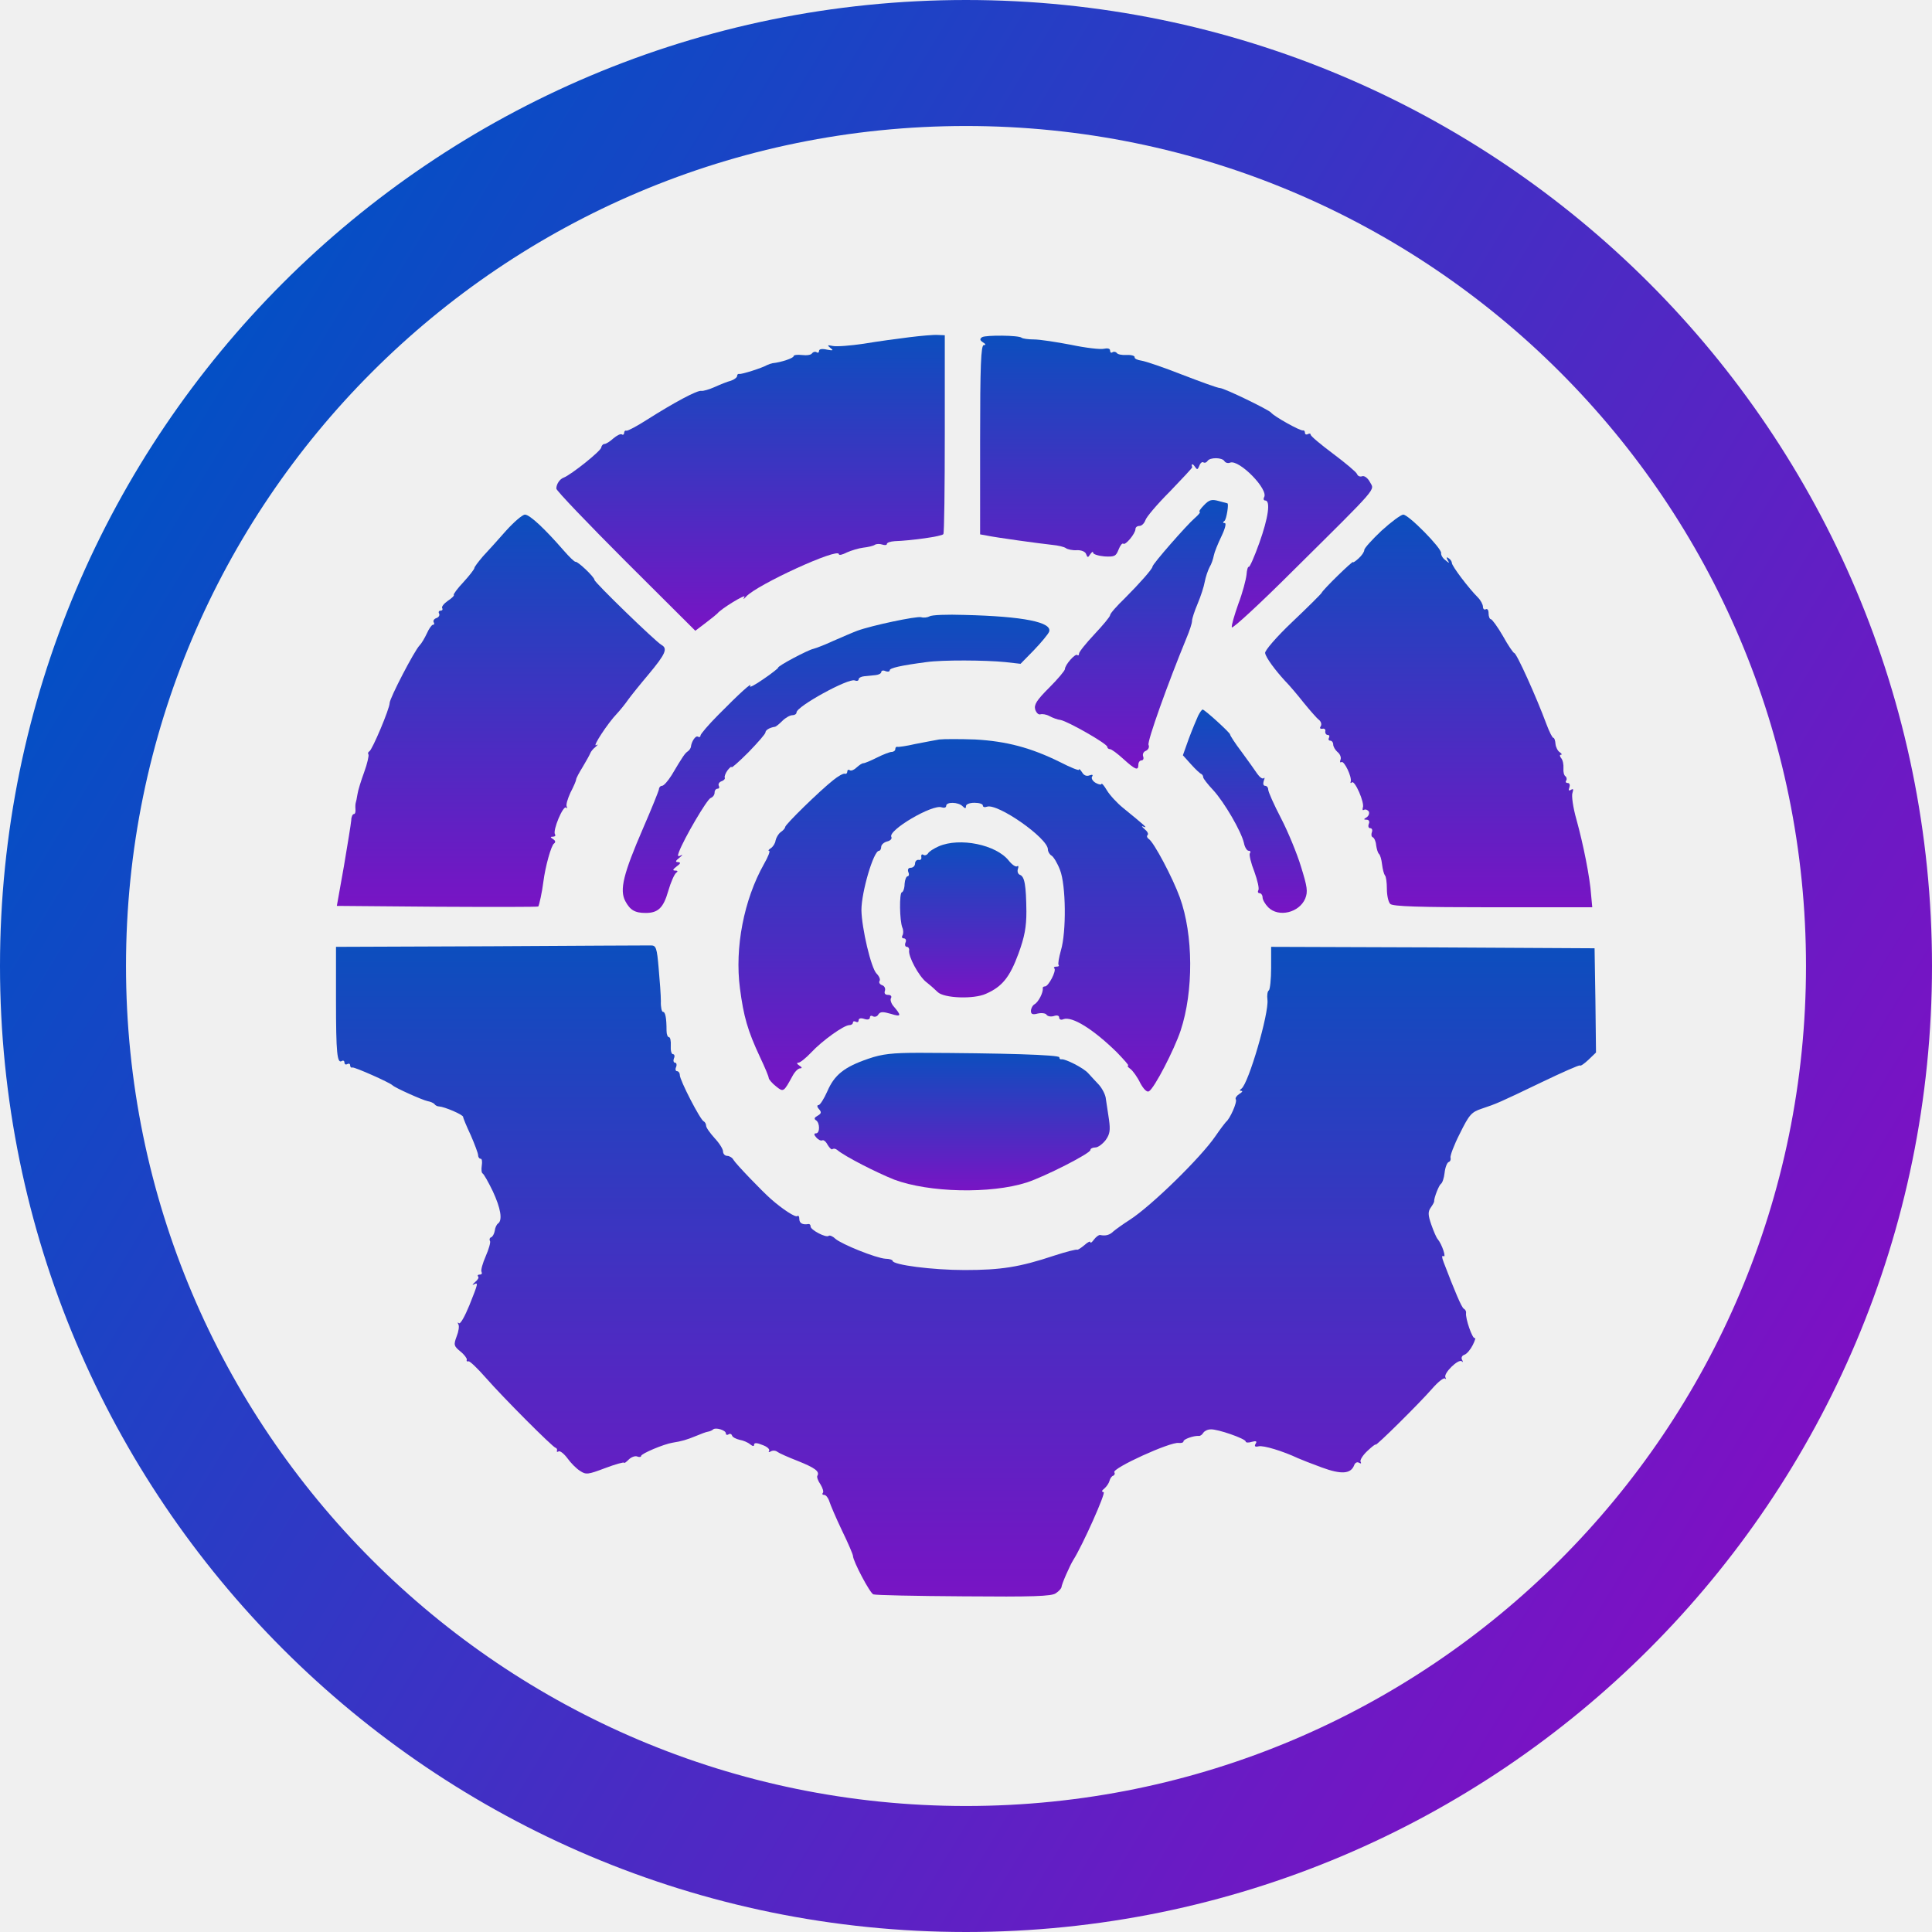
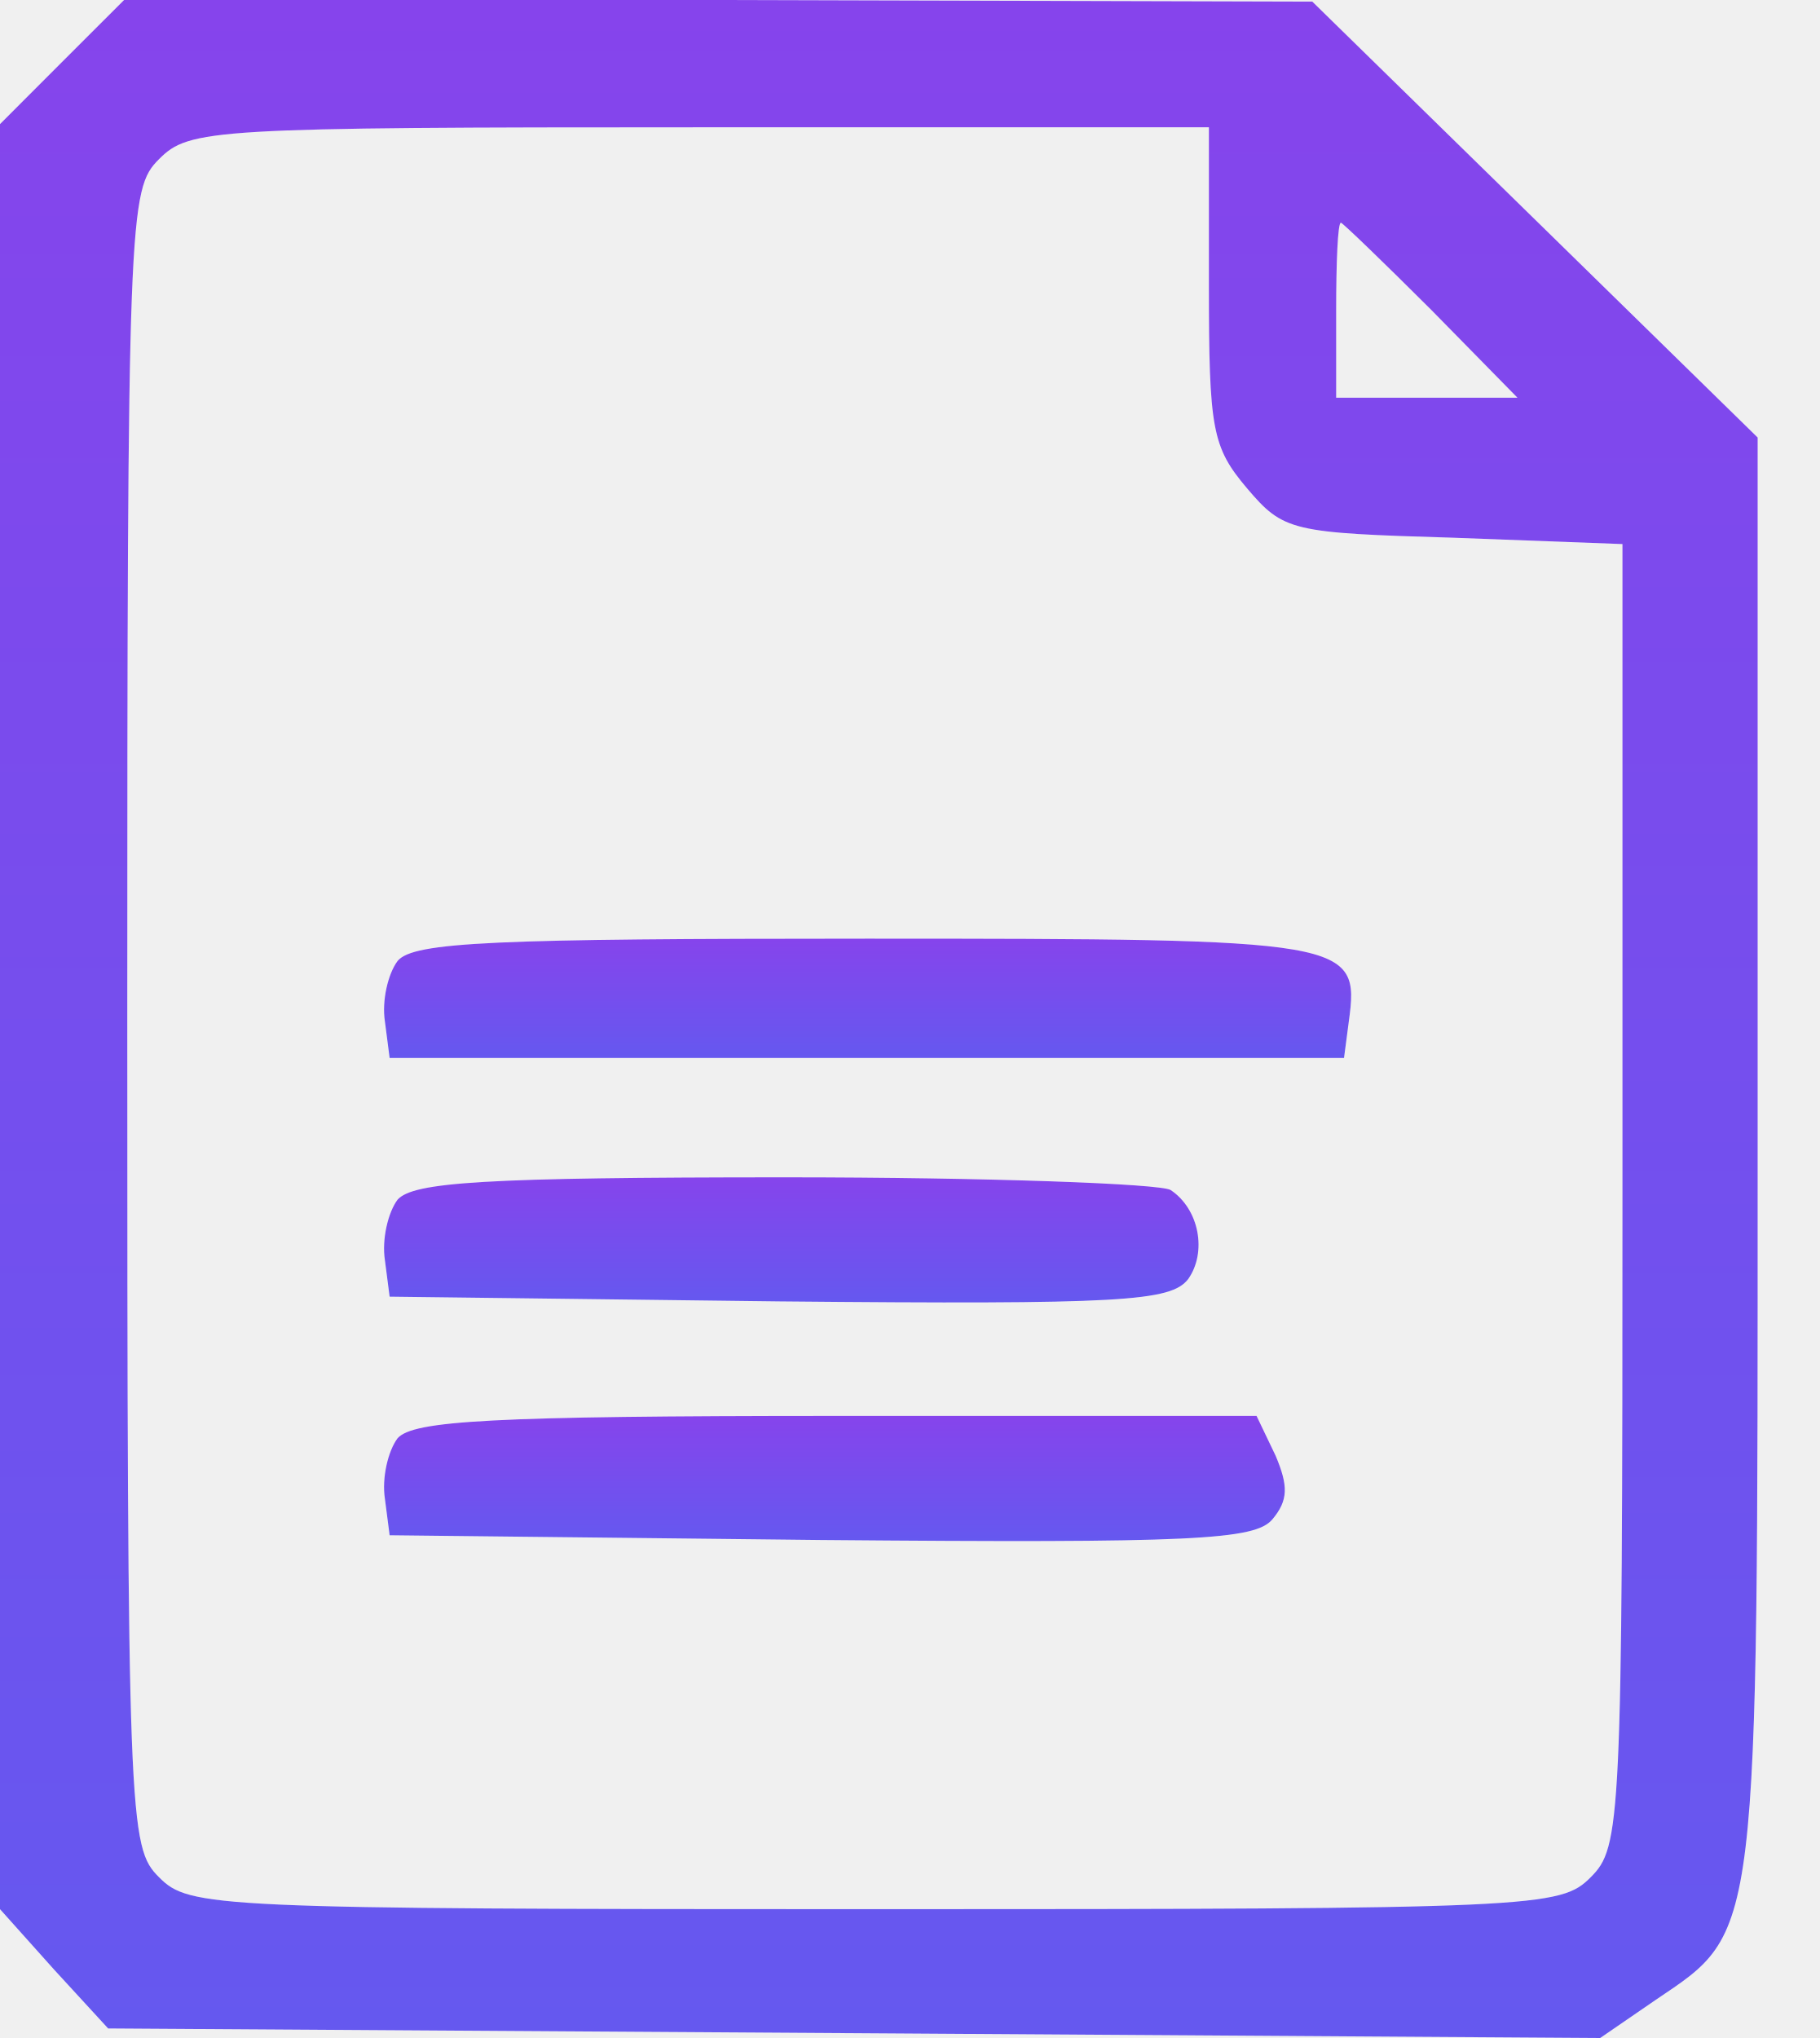
- <svg xmlns="http://www.w3.org/2000/svg" width="46" height="46" viewBox="0 0 46 46" fill="none">
-   <path d="M21.654 8.029C21.378 8.062 20.887 8.13 20.564 8.184C20.248 8.231 19.912 8.257 19.825 8.237C19.697 8.21 19.69 8.217 19.771 8.284C19.852 8.345 19.838 8.352 19.69 8.325C19.576 8.298 19.502 8.311 19.502 8.352C19.502 8.392 19.475 8.412 19.441 8.385C19.407 8.365 19.36 8.379 19.334 8.412C19.313 8.453 19.206 8.466 19.098 8.453C18.984 8.439 18.896 8.453 18.896 8.479C18.896 8.527 18.6 8.627 18.392 8.648C18.358 8.654 18.298 8.675 18.257 8.695C18.143 8.762 17.652 8.917 17.605 8.903C17.571 8.896 17.551 8.917 17.551 8.95C17.551 8.984 17.484 9.038 17.403 9.065C17.322 9.085 17.154 9.152 17.02 9.213C16.885 9.273 16.744 9.314 16.697 9.307C16.603 9.287 16.051 9.583 15.405 9.993C15.163 10.148 14.948 10.262 14.914 10.255C14.887 10.242 14.86 10.269 14.86 10.309C14.86 10.343 14.834 10.363 14.807 10.343C14.773 10.322 14.686 10.37 14.605 10.437C14.524 10.511 14.43 10.571 14.39 10.571C14.356 10.571 14.322 10.612 14.316 10.652C14.316 10.733 13.596 11.305 13.421 11.372C13.327 11.405 13.246 11.527 13.246 11.634C13.246 11.681 13.993 12.461 14.901 13.37L16.555 15.018L16.804 14.829C16.939 14.728 17.06 14.627 17.08 14.607C17.168 14.493 17.766 14.13 17.726 14.21C17.686 14.278 17.699 14.278 17.766 14.204C18.022 13.921 19.973 13.027 19.973 13.195C19.973 13.228 20.06 13.208 20.161 13.154C20.268 13.107 20.443 13.053 20.551 13.04C20.665 13.027 20.787 13 20.827 12.973C20.867 12.946 20.948 12.946 21.008 12.966C21.069 12.986 21.116 12.979 21.116 12.953C21.116 12.919 21.197 12.892 21.304 12.885C21.695 12.872 22.428 12.771 22.461 12.717C22.482 12.69 22.495 11.614 22.495 10.322V7.982L22.327 7.975C22.233 7.968 21.93 7.995 21.654 8.029Z" fill="url(#paint0_linear_832_2436)" />
-   <path d="M23.383 8.028C23.323 8.069 23.329 8.102 23.403 8.15C23.471 8.19 23.477 8.217 23.423 8.217C23.356 8.217 23.336 8.715 23.336 10.47V12.723L23.491 12.751C23.706 12.797 24.735 12.939 25.044 12.972C25.192 12.986 25.34 13.02 25.381 13.053C25.421 13.08 25.535 13.107 25.636 13.1C25.744 13.094 25.838 13.134 25.858 13.188C25.892 13.282 25.905 13.282 25.959 13.194C26 13.141 26.026 13.12 26.026 13.161C26.026 13.194 26.148 13.235 26.296 13.248C26.538 13.262 26.571 13.242 26.632 13.087C26.672 12.986 26.719 12.925 26.746 12.945C26.793 12.993 27.035 12.703 27.035 12.596C27.035 12.555 27.076 12.522 27.13 12.522C27.183 12.522 27.244 12.461 27.271 12.387C27.291 12.313 27.553 12.004 27.856 11.701C28.152 11.392 28.394 11.136 28.387 11.123C28.354 11.042 28.394 11.028 28.448 11.109C28.502 11.19 28.515 11.19 28.556 11.089C28.576 11.028 28.623 10.988 28.65 11.008C28.683 11.028 28.724 11.015 28.751 10.975C28.805 10.887 29.101 10.887 29.154 10.981C29.181 11.022 29.242 11.035 29.289 11.015C29.504 10.934 30.217 11.661 30.096 11.842C30.076 11.883 30.089 11.916 30.123 11.916C30.258 11.916 30.197 12.333 29.982 12.932C29.867 13.255 29.753 13.511 29.733 13.497C29.713 13.484 29.686 13.571 29.679 13.685C29.666 13.8 29.585 14.116 29.484 14.378C29.39 14.647 29.316 14.896 29.329 14.937C29.343 14.977 29.995 14.378 30.769 13.605C32.861 11.533 32.726 11.681 32.618 11.479C32.565 11.378 32.484 11.324 32.437 11.338C32.383 11.358 32.329 11.338 32.309 11.284C32.289 11.237 32.033 11.022 31.744 10.806C31.448 10.585 31.206 10.383 31.206 10.349C31.206 10.322 31.179 10.316 31.139 10.336C31.105 10.356 31.071 10.342 31.071 10.309C31.071 10.268 31.051 10.242 31.024 10.248C30.964 10.268 30.318 9.905 30.264 9.824C30.21 9.757 29.161 9.246 29.047 9.239C28.993 9.239 28.589 9.091 28.152 8.923C27.708 8.748 27.271 8.6 27.177 8.587C27.083 8.573 27.009 8.54 27.015 8.506C27.022 8.472 26.935 8.446 26.827 8.452C26.719 8.459 26.612 8.439 26.591 8.405C26.571 8.378 26.524 8.365 26.491 8.385C26.457 8.412 26.43 8.392 26.43 8.345C26.43 8.298 26.37 8.284 26.282 8.304C26.208 8.324 25.852 8.284 25.502 8.21C25.152 8.143 24.755 8.082 24.621 8.082C24.479 8.082 24.352 8.062 24.325 8.042C24.264 7.981 23.471 7.975 23.383 8.028Z" fill="url(#paint1_linear_832_2436)" />
-   <path d="M28.664 12.031C28.584 12.112 28.536 12.185 28.563 12.185C28.59 12.192 28.536 12.259 28.442 12.34C28.261 12.495 27.44 13.43 27.44 13.491C27.44 13.544 27.137 13.887 26.788 14.237C26.593 14.425 26.431 14.607 26.431 14.647C26.431 14.681 26.263 14.883 26.061 15.098C25.859 15.313 25.691 15.522 25.691 15.562C25.691 15.603 25.671 15.616 25.651 15.596C25.604 15.549 25.355 15.831 25.355 15.932C25.355 15.966 25.187 16.168 24.978 16.376C24.682 16.672 24.615 16.78 24.648 16.894C24.675 16.975 24.729 17.022 24.77 17.008C24.817 16.995 24.911 17.008 24.985 17.049C25.059 17.089 25.18 17.136 25.254 17.143C25.429 17.177 26.364 17.708 26.364 17.782C26.364 17.809 26.391 17.836 26.424 17.836C26.465 17.836 26.606 17.943 26.747 18.071C27.03 18.327 27.104 18.36 27.104 18.206C27.104 18.152 27.137 18.105 27.178 18.105C27.218 18.105 27.238 18.064 27.218 18.011C27.198 17.957 27.225 17.896 27.285 17.876C27.339 17.849 27.373 17.789 27.346 17.735C27.312 17.647 27.81 16.262 28.247 15.199C28.321 15.024 28.382 14.842 28.382 14.782C28.382 14.728 28.442 14.546 28.516 14.372C28.59 14.197 28.664 13.968 28.684 13.854C28.705 13.739 28.758 13.585 28.799 13.504C28.846 13.43 28.886 13.302 28.9 13.228C28.913 13.154 28.994 12.952 29.081 12.771C29.169 12.589 29.202 12.455 29.162 12.455C29.115 12.455 29.108 12.434 29.155 12.401C29.202 12.367 29.263 11.984 29.223 11.984C29.223 11.984 29.128 11.957 29.021 11.93C28.853 11.883 28.792 11.896 28.664 12.031Z" fill="url(#paint2_linear_832_2436)" />
-   <path d="M12.049 12.636C11.86 12.852 11.611 13.127 11.497 13.248C11.389 13.376 11.295 13.497 11.295 13.524C11.295 13.551 11.181 13.699 11.04 13.854C10.892 14.009 10.791 14.15 10.804 14.163C10.825 14.177 10.757 14.244 10.663 14.305C10.569 14.372 10.508 14.446 10.528 14.479C10.549 14.513 10.528 14.54 10.488 14.54C10.448 14.54 10.434 14.574 10.454 14.607C10.475 14.648 10.448 14.695 10.394 14.715C10.333 14.735 10.306 14.782 10.327 14.816C10.347 14.849 10.34 14.876 10.306 14.876C10.28 14.876 10.212 14.97 10.165 15.078C10.111 15.193 10.037 15.32 9.99 15.367C9.869 15.488 9.277 16.625 9.277 16.74C9.277 16.874 8.86 17.863 8.793 17.89C8.766 17.903 8.753 17.937 8.773 17.964C8.786 17.991 8.746 18.179 8.672 18.381C8.598 18.583 8.524 18.818 8.511 18.912C8.497 19.006 8.477 19.094 8.47 19.114C8.463 19.134 8.457 19.201 8.463 19.262C8.47 19.329 8.457 19.383 8.423 19.383C8.396 19.383 8.363 19.45 8.363 19.531C8.356 19.619 8.275 20.11 8.188 20.627L8.02 21.569L10.407 21.589C11.719 21.596 12.802 21.596 12.816 21.583C12.836 21.562 12.91 21.226 12.937 20.997C12.984 20.627 13.125 20.123 13.192 20.083C13.232 20.056 13.226 20.015 13.172 19.982C13.098 19.935 13.098 19.921 13.165 19.921C13.212 19.921 13.239 19.894 13.212 19.861C13.159 19.767 13.407 19.168 13.481 19.228C13.508 19.255 13.515 19.248 13.495 19.208C13.468 19.168 13.515 19.02 13.582 18.872C13.656 18.731 13.717 18.589 13.717 18.562C13.717 18.529 13.791 18.394 13.878 18.253C13.959 18.119 14.04 17.971 14.053 17.937C14.067 17.896 14.12 17.829 14.181 17.782C14.242 17.728 14.248 17.715 14.194 17.742C14.094 17.796 14.47 17.217 14.692 16.988C14.766 16.908 14.887 16.76 14.961 16.652C15.035 16.551 15.251 16.282 15.439 16.06C15.849 15.569 15.903 15.441 15.748 15.354C15.614 15.28 14.154 13.867 14.154 13.807C14.154 13.74 13.757 13.363 13.703 13.376C13.683 13.383 13.555 13.262 13.421 13.107C12.977 12.596 12.614 12.253 12.499 12.253C12.439 12.253 12.237 12.428 12.049 12.636Z" fill="url(#paint3_linear_832_2436)" />
-   <path d="M32.893 12.636C32.671 12.845 32.483 13.053 32.483 13.094C32.483 13.141 32.422 13.228 32.348 13.295C32.274 13.363 32.214 13.403 32.214 13.383C32.214 13.342 31.494 14.042 31.467 14.116C31.453 14.143 31.137 14.459 30.767 14.809C30.397 15.159 30.108 15.495 30.122 15.549C30.142 15.663 30.364 15.959 30.599 16.215C30.693 16.309 30.888 16.538 31.036 16.726C31.184 16.907 31.346 17.096 31.4 17.136C31.453 17.177 31.474 17.244 31.447 17.291C31.413 17.338 31.433 17.358 31.487 17.351C31.534 17.338 31.568 17.372 31.554 17.412C31.548 17.459 31.575 17.499 31.615 17.499C31.648 17.499 31.662 17.526 31.642 17.567C31.622 17.6 31.635 17.634 31.669 17.634C31.709 17.634 31.743 17.674 31.743 17.728C31.743 17.775 31.79 17.856 31.843 17.903C31.904 17.95 31.938 18.031 31.918 18.085C31.897 18.138 31.904 18.165 31.938 18.145C32.005 18.105 32.193 18.502 32.16 18.609C32.146 18.643 32.16 18.656 32.187 18.629C32.254 18.562 32.496 19.114 32.449 19.228C32.435 19.282 32.442 19.302 32.476 19.282C32.509 19.262 32.563 19.282 32.59 19.322C32.61 19.363 32.59 19.423 32.543 19.457C32.462 19.504 32.462 19.517 32.543 19.517C32.59 19.517 32.617 19.558 32.59 19.618C32.57 19.672 32.583 19.719 32.624 19.719C32.664 19.719 32.684 19.759 32.664 19.813C32.644 19.867 32.651 19.921 32.684 19.934C32.718 19.948 32.758 20.029 32.765 20.123C32.779 20.217 32.805 20.304 32.832 20.331C32.859 20.351 32.893 20.459 32.906 20.58C32.92 20.701 32.953 20.816 32.974 20.842C33.001 20.863 33.021 21.011 33.021 21.165C33.021 21.313 33.054 21.475 33.101 21.522C33.162 21.582 33.794 21.602 35.543 21.602H37.911L37.884 21.313C37.857 20.896 37.696 20.096 37.534 19.511C37.453 19.228 37.413 18.939 37.44 18.878C37.467 18.791 37.46 18.771 37.406 18.804C37.352 18.838 37.339 18.818 37.366 18.75C37.386 18.69 37.373 18.643 37.326 18.643C37.285 18.643 37.265 18.616 37.292 18.582C37.312 18.549 37.299 18.502 37.272 18.482C37.238 18.461 37.218 18.381 37.225 18.293C37.231 18.206 37.211 18.098 37.171 18.051C37.137 18.011 37.13 17.97 37.164 17.97C37.198 17.97 37.184 17.943 37.137 17.91C37.09 17.883 37.043 17.789 37.036 17.715C37.03 17.634 37.009 17.567 36.983 17.567C36.962 17.567 36.888 17.425 36.821 17.244C36.579 16.591 36.108 15.549 36.054 15.549C36.034 15.549 35.906 15.367 35.785 15.145C35.657 14.923 35.523 14.742 35.496 14.742C35.469 14.742 35.442 14.681 35.442 14.6C35.442 14.526 35.415 14.486 35.375 14.506C35.341 14.526 35.308 14.499 35.308 14.446C35.308 14.392 35.254 14.291 35.187 14.224C34.965 14.002 34.568 13.477 34.568 13.403C34.568 13.369 34.534 13.316 34.487 13.289C34.44 13.255 34.433 13.268 34.467 13.336C34.521 13.416 34.507 13.416 34.413 13.336C34.346 13.289 34.305 13.208 34.312 13.168C34.332 13.06 33.539 12.253 33.411 12.253C33.357 12.253 33.121 12.428 32.893 12.636Z" fill="url(#paint4_linear_832_2436)" />
-   <path d="M22.133 14.675C22.086 14.701 21.991 14.715 21.931 14.695C21.817 14.668 20.761 14.89 20.411 15.018C20.303 15.058 20.041 15.172 19.839 15.26C19.637 15.354 19.422 15.435 19.368 15.448C19.234 15.475 18.5 15.865 18.527 15.899C18.534 15.905 18.379 16.033 18.178 16.168C17.976 16.309 17.834 16.383 17.861 16.336C17.929 16.215 17.592 16.524 17.101 17.022C16.866 17.258 16.678 17.48 16.678 17.513C16.678 17.547 16.651 17.56 16.617 17.54C16.563 17.506 16.462 17.654 16.449 17.789C16.442 17.816 16.415 17.863 16.375 17.89C16.308 17.937 16.267 17.991 15.992 18.455C15.904 18.596 15.803 18.71 15.763 18.71C15.722 18.71 15.689 18.751 15.689 18.791C15.682 18.838 15.514 19.255 15.312 19.719C14.841 20.809 14.747 21.186 14.888 21.455C15.003 21.67 15.117 21.737 15.373 21.737C15.669 21.737 15.796 21.616 15.911 21.213C15.971 21.004 16.059 20.809 16.099 20.782C16.146 20.748 16.139 20.728 16.079 20.728C16.005 20.728 16.018 20.701 16.113 20.627C16.207 20.56 16.213 20.533 16.146 20.526C16.072 20.526 16.079 20.5 16.18 20.419C16.247 20.365 16.267 20.338 16.213 20.365C16.139 20.405 16.126 20.385 16.166 20.284C16.287 19.962 16.832 19.033 16.92 19C16.974 18.98 17.014 18.926 17.014 18.872C17.014 18.818 17.047 18.778 17.088 18.778C17.122 18.778 17.135 18.744 17.115 18.71C17.095 18.67 17.122 18.623 17.175 18.603C17.236 18.583 17.27 18.542 17.256 18.515C17.243 18.495 17.27 18.414 17.323 18.34C17.377 18.273 17.418 18.239 17.418 18.267C17.418 18.293 17.599 18.132 17.821 17.91C18.043 17.681 18.225 17.473 18.225 17.439C18.225 17.385 18.319 17.325 18.447 17.305C18.474 17.305 18.554 17.237 18.628 17.163C18.702 17.089 18.81 17.029 18.864 17.029C18.918 17.029 18.965 17.002 18.965 16.962C18.965 16.82 20.202 16.141 20.35 16.201C20.404 16.222 20.444 16.208 20.444 16.174C20.444 16.141 20.505 16.107 20.579 16.101C20.653 16.094 20.774 16.08 20.848 16.074C20.922 16.067 20.983 16.033 20.983 16C20.983 15.966 21.03 15.953 21.083 15.979C21.137 16 21.184 15.993 21.184 15.959C21.184 15.905 21.447 15.845 22.059 15.764C22.442 15.71 23.465 15.717 23.935 15.764L24.299 15.805L24.615 15.482C24.79 15.3 24.951 15.105 24.978 15.044C25.065 14.816 24.373 14.675 22.96 14.641C22.55 14.627 22.18 14.641 22.133 14.675Z" fill="url(#paint5_linear_832_2436)" />
-   <path d="M28.527 17.042C28.487 17.129 28.386 17.371 28.305 17.587L28.164 17.983L28.352 18.192C28.46 18.313 28.568 18.414 28.601 18.427C28.628 18.441 28.648 18.474 28.648 18.508C28.648 18.535 28.756 18.676 28.89 18.817C29.153 19.107 29.55 19.786 29.617 20.069C29.637 20.176 29.691 20.257 29.731 20.257C29.772 20.257 29.785 20.284 29.758 20.317C29.738 20.351 29.785 20.553 29.866 20.755C29.94 20.963 29.987 21.158 29.96 21.199C29.94 21.232 29.953 21.266 29.987 21.266C30.027 21.266 30.061 21.313 30.061 21.367C30.061 21.421 30.122 21.528 30.195 21.602C30.444 21.851 30.935 21.73 31.077 21.394C31.144 21.226 31.124 21.111 30.976 20.634C30.882 20.324 30.666 19.799 30.498 19.477C30.33 19.154 30.195 18.851 30.195 18.797C30.195 18.75 30.162 18.71 30.122 18.71C30.081 18.71 30.068 18.663 30.088 18.596C30.115 18.528 30.115 18.501 30.088 18.528C30.061 18.555 29.994 18.508 29.933 18.421C29.879 18.34 29.711 18.104 29.563 17.903C29.409 17.701 29.287 17.512 29.287 17.486C29.287 17.445 28.682 16.894 28.635 16.894C28.615 16.894 28.568 16.961 28.527 17.042Z" fill="url(#paint6_linear_832_2436)" />
-   <path d="M22.36 17.607C22.252 17.627 21.99 17.674 21.788 17.715C21.586 17.762 21.398 17.789 21.371 17.782C21.337 17.775 21.317 17.796 21.317 17.836C21.317 17.87 21.277 17.903 21.23 17.903C21.183 17.903 21.028 17.964 20.88 18.038C20.732 18.112 20.591 18.172 20.557 18.172C20.523 18.172 20.456 18.219 20.396 18.273C20.342 18.327 20.268 18.361 20.234 18.34C20.201 18.314 20.174 18.334 20.174 18.367C20.174 18.408 20.147 18.435 20.113 18.421C20.073 18.414 19.952 18.482 19.837 18.576C19.521 18.825 18.694 19.632 18.694 19.692C18.694 19.719 18.647 19.773 18.586 19.814C18.532 19.854 18.479 19.948 18.465 20.015C18.459 20.076 18.405 20.163 18.351 20.197C18.297 20.231 18.284 20.258 18.311 20.258C18.344 20.258 18.29 20.399 18.189 20.574C17.712 21.421 17.49 22.565 17.618 23.533C17.705 24.199 17.799 24.535 18.095 25.168C18.21 25.41 18.304 25.632 18.304 25.672C18.311 25.706 18.391 25.8 18.479 25.867C18.654 26.009 18.66 26.002 18.869 25.619C18.923 25.518 19.003 25.437 19.05 25.437C19.104 25.437 19.098 25.41 19.03 25.37C18.97 25.329 18.963 25.302 19.01 25.302C19.05 25.302 19.185 25.195 19.313 25.06C19.575 24.778 20.093 24.408 20.221 24.408C20.268 24.408 20.308 24.381 20.308 24.347C20.308 24.314 20.342 24.307 20.375 24.327C20.416 24.347 20.443 24.334 20.443 24.293C20.443 24.246 20.497 24.233 20.577 24.26C20.658 24.287 20.712 24.273 20.712 24.226C20.712 24.186 20.745 24.172 20.786 24.199C20.826 24.219 20.887 24.206 20.914 24.152C20.961 24.085 21.021 24.085 21.21 24.139C21.465 24.219 21.472 24.186 21.263 23.944C21.216 23.883 21.189 23.796 21.216 23.762C21.236 23.722 21.21 23.688 21.149 23.688C21.075 23.688 21.048 23.654 21.068 23.594C21.088 23.54 21.062 23.479 21.008 23.459C20.947 23.439 20.92 23.392 20.941 23.358C20.967 23.325 20.934 23.244 20.873 23.183C20.739 23.056 20.517 22.094 20.51 21.67C20.51 21.239 20.799 20.258 20.927 20.258C20.954 20.258 20.981 20.217 20.981 20.163C20.981 20.116 21.041 20.056 21.122 20.035C21.203 20.015 21.243 19.968 21.223 19.928C21.129 19.773 22.205 19.141 22.42 19.222C22.481 19.242 22.528 19.228 22.528 19.188C22.528 19.087 22.817 19.094 22.918 19.195C22.979 19.255 22.999 19.255 22.999 19.195C22.999 19.148 23.086 19.114 23.201 19.114C23.315 19.114 23.402 19.141 23.402 19.181C23.402 19.215 23.443 19.228 23.497 19.208C23.745 19.114 24.95 19.955 24.95 20.224C24.95 20.278 24.99 20.345 25.037 20.372C25.084 20.399 25.178 20.553 25.239 20.715C25.38 21.071 25.393 22.188 25.259 22.632C25.212 22.8 25.185 22.955 25.205 22.975C25.225 23.002 25.198 23.015 25.151 23.015C25.104 23.015 25.077 23.035 25.104 23.056C25.158 23.116 24.963 23.486 24.882 23.486C24.842 23.486 24.822 23.506 24.828 23.533C24.842 23.627 24.727 23.856 24.633 23.91C24.586 23.937 24.546 24.011 24.546 24.071C24.546 24.145 24.586 24.166 24.707 24.132C24.802 24.112 24.896 24.125 24.916 24.159C24.943 24.199 25.017 24.213 25.091 24.192C25.165 24.166 25.218 24.179 25.218 24.226C25.218 24.273 25.266 24.293 25.319 24.266C25.528 24.192 26.026 24.502 26.584 25.047C26.759 25.228 26.887 25.37 26.86 25.37C26.833 25.37 26.853 25.41 26.914 25.45C26.974 25.497 27.082 25.645 27.149 25.787C27.23 25.935 27.311 26.015 27.358 25.982C27.485 25.908 27.956 25 28.111 24.535C28.42 23.601 28.414 22.255 28.091 21.367C27.923 20.903 27.472 20.049 27.351 19.975C27.311 19.948 27.297 19.908 27.324 19.881C27.351 19.854 27.317 19.793 27.25 19.739C27.176 19.672 27.169 19.659 27.236 19.686C27.337 19.726 27.25 19.652 26.739 19.235C26.598 19.121 26.423 18.932 26.355 18.818C26.288 18.704 26.227 18.636 26.227 18.663C26.227 18.69 26.167 18.683 26.093 18.643C26.019 18.603 25.979 18.535 25.999 18.495C26.032 18.448 26.012 18.435 25.938 18.462C25.871 18.488 25.804 18.462 25.763 18.387C25.723 18.327 25.689 18.293 25.689 18.327C25.689 18.354 25.488 18.273 25.239 18.145C24.546 17.802 23.961 17.648 23.221 17.607C22.858 17.594 22.474 17.594 22.36 17.607Z" fill="url(#paint7_linear_832_2436)" />
-   <path d="M22.352 20.15C22.231 20.203 22.117 20.277 22.097 20.318C22.07 20.358 22.016 20.378 21.982 20.351C21.949 20.331 21.929 20.351 21.935 20.405C21.949 20.452 21.915 20.486 21.875 20.473C21.828 20.466 21.787 20.506 21.787 20.56C21.787 20.614 21.74 20.661 21.686 20.661C21.626 20.661 21.606 20.701 21.626 20.762C21.653 20.816 21.639 20.863 21.612 20.863C21.579 20.863 21.545 20.943 21.538 21.044C21.538 21.145 21.505 21.239 21.471 21.246C21.411 21.266 21.417 21.919 21.485 22.087C21.512 22.147 21.512 22.235 21.485 22.275C21.465 22.309 21.478 22.342 21.518 22.342C21.565 22.342 21.585 22.39 21.559 22.443C21.538 22.497 21.552 22.544 21.592 22.544C21.626 22.544 21.653 22.585 21.646 22.625C21.619 22.766 21.875 23.244 22.056 23.385C22.151 23.459 22.272 23.567 22.325 23.62C22.473 23.768 23.186 23.795 23.476 23.661C23.859 23.493 24.041 23.271 24.249 22.706C24.397 22.302 24.438 22.067 24.438 21.703C24.431 21.078 24.397 20.869 24.283 20.829C24.236 20.809 24.216 20.748 24.236 20.688C24.256 20.634 24.249 20.6 24.216 20.627C24.182 20.647 24.095 20.587 24.02 20.493C23.718 20.109 22.85 19.934 22.352 20.15Z" fill="url(#paint8_linear_832_2436)" />
-   <path d="M11.686 22.53L8 22.544V23.815C8 25.08 8.027 25.335 8.141 25.261C8.175 25.241 8.202 25.261 8.202 25.302C8.202 25.342 8.235 25.356 8.269 25.335C8.309 25.315 8.336 25.329 8.336 25.362C8.336 25.403 8.363 25.43 8.39 25.416C8.444 25.403 9.278 25.773 9.345 25.84C9.406 25.901 10.052 26.19 10.179 26.217C10.253 26.23 10.327 26.264 10.348 26.291C10.368 26.324 10.421 26.344 10.455 26.344C10.583 26.351 11.027 26.54 11.027 26.593C11.027 26.62 11.108 26.815 11.209 27.03C11.303 27.246 11.383 27.461 11.383 27.501C11.383 27.548 11.41 27.589 11.444 27.589C11.478 27.589 11.484 27.663 11.471 27.75C11.457 27.844 11.464 27.925 11.491 27.939C11.518 27.952 11.626 28.14 11.733 28.362C11.921 28.766 11.969 29.048 11.861 29.129C11.827 29.149 11.787 29.23 11.78 29.304C11.767 29.378 11.726 29.452 11.693 29.459C11.659 29.472 11.646 29.513 11.666 29.546C11.686 29.573 11.639 29.741 11.565 29.909C11.491 30.078 11.444 30.246 11.464 30.279C11.484 30.32 11.471 30.347 11.424 30.347C11.377 30.347 11.363 30.367 11.383 30.394C11.41 30.414 11.377 30.474 11.309 30.528C11.249 30.582 11.235 30.609 11.283 30.582C11.39 30.528 11.39 30.542 11.175 31.08C11.067 31.342 10.96 31.537 10.926 31.504C10.892 31.477 10.892 31.49 10.913 31.53C10.94 31.571 10.919 31.705 10.872 31.82C10.798 32.022 10.805 32.048 10.96 32.176C11.054 32.25 11.121 32.344 11.114 32.371C11.101 32.405 11.121 32.425 11.155 32.412C11.188 32.405 11.37 32.58 11.565 32.802C11.989 33.286 13.152 34.45 13.226 34.47C13.253 34.477 13.274 34.51 13.26 34.537C13.253 34.571 13.267 34.578 13.3 34.557C13.334 34.537 13.428 34.611 13.509 34.719C13.59 34.833 13.724 34.968 13.812 35.022C13.953 35.116 14 35.109 14.41 34.954C14.659 34.86 14.861 34.806 14.861 34.827C14.861 34.847 14.908 34.813 14.969 34.752C15.029 34.692 15.123 34.658 15.17 34.678C15.224 34.699 15.265 34.692 15.265 34.665C15.265 34.611 15.803 34.383 16.018 34.349C16.233 34.315 16.348 34.282 16.576 34.188C16.691 34.14 16.812 34.093 16.859 34.087C16.906 34.08 16.96 34.053 16.98 34.033C17.04 33.979 17.282 34.053 17.282 34.127C17.282 34.16 17.309 34.174 17.343 34.154C17.377 34.127 17.417 34.14 17.43 34.181C17.444 34.221 17.525 34.261 17.612 34.282C17.693 34.295 17.807 34.342 17.861 34.389C17.922 34.436 17.955 34.443 17.955 34.396C17.955 34.349 18.022 34.349 18.15 34.403C18.265 34.443 18.332 34.504 18.312 34.544C18.291 34.578 18.305 34.584 18.352 34.557C18.392 34.531 18.466 34.531 18.514 34.571C18.561 34.605 18.776 34.699 18.998 34.786C19.401 34.947 19.522 35.035 19.462 35.136C19.442 35.163 19.475 35.257 19.536 35.344C19.59 35.432 19.617 35.526 19.59 35.546C19.57 35.573 19.583 35.593 19.623 35.593C19.664 35.593 19.718 35.66 19.744 35.741C19.771 35.829 19.906 36.145 20.047 36.441C20.195 36.743 20.309 37.013 20.309 37.046C20.309 37.167 20.713 37.934 20.794 37.961C20.841 37.981 21.809 38.001 22.946 38.008C24.574 38.022 25.045 38.008 25.139 37.934C25.213 37.887 25.267 37.82 25.273 37.793C25.273 37.726 25.475 37.268 25.556 37.14C25.771 36.804 26.343 35.526 26.276 35.526C26.222 35.519 26.229 35.492 26.296 35.439C26.35 35.392 26.404 35.311 26.417 35.257C26.43 35.203 26.471 35.143 26.505 35.136C26.538 35.122 26.552 35.082 26.531 35.055C26.471 34.961 27.87 34.322 28.065 34.356C28.126 34.362 28.179 34.349 28.179 34.315C28.179 34.268 28.415 34.181 28.543 34.188C28.576 34.194 28.623 34.16 28.65 34.114C28.677 34.073 28.751 34.033 28.825 34.033C28.98 34.019 29.659 34.255 29.659 34.322C29.659 34.349 29.727 34.356 29.807 34.329C29.908 34.302 29.935 34.315 29.895 34.376C29.861 34.436 29.881 34.456 29.969 34.436C30.083 34.409 30.547 34.551 30.904 34.719C30.978 34.752 31.233 34.853 31.475 34.941C31.933 35.109 32.161 35.096 32.242 34.887C32.262 34.827 32.316 34.8 32.356 34.827C32.404 34.853 32.417 34.847 32.397 34.806C32.37 34.773 32.444 34.652 32.552 34.551C32.666 34.443 32.753 34.376 32.753 34.396C32.753 34.443 33.782 33.427 34.105 33.057C34.24 32.903 34.374 32.795 34.408 32.822C34.435 32.849 34.435 32.835 34.415 32.795C34.361 32.701 34.724 32.344 34.805 32.412C34.832 32.445 34.839 32.425 34.812 32.378C34.785 32.331 34.805 32.277 34.865 32.257C34.926 32.237 35.014 32.129 35.067 32.022C35.121 31.914 35.141 31.84 35.114 31.86C35.06 31.887 34.886 31.389 34.906 31.261C34.913 31.228 34.892 31.181 34.852 31.16C34.798 31.127 34.637 30.744 34.374 30.057C34.327 29.936 34.327 29.883 34.368 29.909C34.442 29.956 34.334 29.627 34.233 29.506C34.2 29.472 34.132 29.311 34.078 29.156C33.998 28.927 33.998 28.847 34.065 28.753C34.112 28.685 34.153 28.618 34.146 28.598C34.146 28.51 34.26 28.221 34.307 28.188C34.341 28.167 34.381 28.053 34.395 27.925C34.408 27.797 34.455 27.683 34.489 27.669C34.529 27.656 34.549 27.609 34.536 27.569C34.522 27.521 34.617 27.266 34.758 26.99C34.98 26.54 35.034 26.479 35.276 26.398C35.639 26.277 35.686 26.257 36.709 25.766C37.2 25.53 37.61 25.349 37.617 25.369C37.63 25.389 37.718 25.329 37.818 25.235L38 25.06L37.986 23.822L37.966 22.578L34.119 22.557L30.265 22.544V23.042C30.265 23.317 30.238 23.56 30.211 23.58C30.177 23.6 30.164 23.701 30.177 23.802C30.218 24.118 29.727 25.8 29.558 25.921C29.511 25.954 29.511 25.974 29.558 25.974C29.599 25.974 29.572 26.008 29.505 26.048C29.444 26.089 29.404 26.143 29.424 26.176C29.464 26.237 29.282 26.647 29.188 26.714C29.168 26.735 29.054 26.883 28.939 27.051C28.59 27.562 27.413 28.712 26.901 29.042C26.733 29.149 26.558 29.277 26.511 29.317C26.424 29.405 26.323 29.432 26.195 29.405C26.161 29.398 26.094 29.452 26.047 29.513C26 29.58 25.96 29.607 25.96 29.573C25.96 29.546 25.899 29.573 25.818 29.647C25.738 29.714 25.664 29.761 25.65 29.755C25.63 29.741 25.388 29.802 25.099 29.896C24.271 30.172 23.827 30.239 22.966 30.239C22.213 30.239 21.251 30.118 21.251 30.017C21.251 29.997 21.177 29.97 21.083 29.97C20.861 29.956 20.04 29.627 19.886 29.492C19.825 29.432 19.751 29.405 19.731 29.425C19.67 29.479 19.3 29.284 19.3 29.203C19.3 29.163 19.28 29.143 19.253 29.143C19.105 29.169 19.031 29.122 19.031 29.021C19.031 28.961 19.011 28.934 18.984 28.954C18.944 28.995 18.634 28.793 18.359 28.551C18.137 28.356 17.518 27.71 17.464 27.616C17.437 27.562 17.363 27.521 17.316 27.521C17.262 27.521 17.215 27.474 17.215 27.414C17.215 27.36 17.128 27.219 17.014 27.098C16.906 26.977 16.812 26.849 16.812 26.802C16.812 26.761 16.785 26.714 16.758 26.701C16.677 26.674 16.186 25.719 16.186 25.598C16.186 25.544 16.152 25.504 16.119 25.504C16.085 25.504 16.072 25.456 16.099 25.403C16.119 25.349 16.105 25.302 16.072 25.302C16.038 25.302 16.025 25.255 16.045 25.201C16.072 25.147 16.058 25.1 16.025 25.1C15.984 25.1 15.964 25.006 15.971 24.898C15.978 24.784 15.957 24.696 15.931 24.696C15.897 24.696 15.87 24.629 15.87 24.542C15.87 24.239 15.843 24.091 15.783 24.091C15.756 24.091 15.729 23.977 15.735 23.835C15.735 23.701 15.709 23.344 15.682 23.048C15.641 22.571 15.621 22.51 15.5 22.51C15.426 22.51 13.711 22.517 11.686 22.53Z" fill="url(#paint9_linear_832_2436)" />
-   <path d="M20.675 25.208C20.103 25.403 19.867 25.592 19.699 25.982C19.619 26.163 19.524 26.311 19.491 26.311C19.45 26.311 19.45 26.352 19.497 26.405C19.565 26.48 19.558 26.513 19.464 26.567C19.39 26.607 19.376 26.641 19.43 26.674C19.524 26.735 19.524 26.984 19.43 26.984C19.376 26.984 19.376 27.018 19.437 27.085C19.484 27.139 19.544 27.166 19.578 27.152C19.605 27.132 19.666 27.179 19.706 27.26C19.753 27.334 19.8 27.381 19.82 27.361C19.847 27.34 19.894 27.347 19.935 27.381C20.116 27.535 20.87 27.919 21.293 28.087C22.121 28.396 23.587 28.43 24.448 28.154C24.879 28.013 25.962 27.462 25.962 27.381C25.962 27.347 26.015 27.32 26.083 27.32C26.143 27.32 26.251 27.24 26.325 27.145C26.426 27.004 26.439 26.91 26.405 26.661C26.379 26.486 26.345 26.264 26.331 26.17C26.325 26.069 26.244 25.921 26.17 25.834C26.089 25.746 25.968 25.619 25.908 25.551C25.793 25.423 25.363 25.208 25.276 25.222C25.242 25.228 25.222 25.208 25.222 25.174C25.222 25.114 23.863 25.074 21.892 25.067C21.246 25.067 21.004 25.094 20.675 25.208Z" fill="url(#paint10_linear_832_2436)" />
-   <circle cx="23" cy="23" r="21.5" stroke="url(#paint11_linear_832_2436)" stroke-width="3" />
+ <svg xmlns="http://www.w3.org/2000/svg" width="25" height="28" viewBox="0 0 25 28" fill="none">
+   <path d="M0.852 0.852L0 1.705V13.967V26.23L0.743 27.06L1.486 27.869L11.738 27.934L21.989 28L22.754 27.475C24.175 26.514 24.153 26.732 24.153 15.847V6.011L21.093 3.016L18.033 0.022L9.858 7.69272e-07H1.705L0.852 0.852ZM16.612 3.913C16.612 5.902 16.656 6.142 17.137 6.71C17.639 7.301 17.749 7.322 19.978 7.388L22.295 7.475V16.415C22.295 25.071 22.273 25.377 21.858 25.792C21.443 26.208 21.137 26.23 12.022 26.23C2.907 26.23 2.601 26.208 2.186 25.792C1.77 25.377 1.749 25.071 1.749 13.989C1.749 2.907 1.77 2.601 2.186 2.186C2.601 1.77 2.907 1.749 9.617 1.749H16.612V3.913ZM19.672 4.262L20.852 5.464H19.607H18.361V4.262C18.361 3.607 18.383 3.06 18.426 3.06C18.448 3.06 19.016 3.607 19.672 4.262Z" fill="white" />
+   <path d="M0.852 0.852L0 1.705V13.967V26.23L0.743 27.06L1.486 27.869L11.738 27.934L21.989 28L22.754 27.475C24.175 26.514 24.153 26.732 24.153 15.847V6.011L21.093 3.016L18.033 0.022L9.858 7.69272e-07H1.705L0.852 0.852ZM16.612 3.913C16.612 5.902 16.656 6.142 17.137 6.71C17.639 7.301 17.749 7.322 19.978 7.388L22.295 7.475V16.415C22.295 25.071 22.273 25.377 21.858 25.792C21.443 26.208 21.137 26.23 12.022 26.23C2.907 26.23 2.601 26.208 2.186 25.792C1.77 25.377 1.749 25.071 1.749 13.989C1.749 2.907 1.77 2.601 2.186 2.186C2.601 1.77 2.907 1.749 9.617 1.749H16.612V3.913ZM19.672 4.262L20.852 5.464H19.607H18.361V4.262C18.361 3.607 18.383 3.06 18.426 3.06C18.448 3.06 19.016 3.607 19.672 4.262Z" fill="url(#paint0_linear_1709_10801)" />
+   <path d="M5.464 13.202C5.332 13.377 5.245 13.748 5.289 14.032L5.354 14.535H11.912H18.469L18.535 14.032C18.688 12.918 18.556 12.896 11.912 12.896C6.797 12.896 5.682 12.94 5.464 13.202Z" fill="white" />
+   <path d="M5.464 13.202C5.332 13.377 5.245 13.748 5.289 14.032L5.354 14.535H11.912H18.469L18.535 14.032C18.688 12.918 18.556 12.896 11.912 12.896C6.797 12.896 5.682 12.94 5.464 13.202Z" fill="url(#paint1_linear_1709_10801)" />
+   <path d="M5.464 16.481C5.332 16.656 5.245 17.028 5.289 17.312L5.354 17.815L10.71 17.88C15.431 17.924 16.087 17.88 16.327 17.574C16.589 17.203 16.48 16.612 16.087 16.35C15.955 16.263 13.573 16.175 10.797 16.175C6.644 16.175 5.682 16.241 5.464 16.481Z" fill="white" />
+   <path d="M5.464 16.481C5.332 16.656 5.245 17.028 5.289 17.312L5.354 17.815L10.71 17.88C15.431 17.924 16.087 17.88 16.327 17.574C16.589 17.203 16.48 16.612 16.087 16.35C15.955 16.263 13.573 16.175 10.797 16.175C6.644 16.175 5.682 16.241 5.464 16.481Z" fill="url(#paint2_linear_1709_10801)" />
+   <path d="M5.464 19.759C5.332 19.934 5.245 20.306 5.289 20.59L5.354 21.093L11.278 21.158C16.414 21.202 17.245 21.158 17.485 20.874C17.704 20.612 17.704 20.415 17.529 20L17.267 19.453H11.496C6.731 19.453 5.682 19.519 5.464 19.759Z" fill="white" />
+   <path d="M5.464 19.759C5.332 19.934 5.245 20.306 5.289 20.59L5.354 21.093L11.278 21.158C16.414 21.202 17.245 21.158 17.485 20.874C17.704 20.612 17.704 20.415 17.529 20L17.267 19.453H11.496C6.731 19.453 5.682 19.519 5.464 19.759Z" fill="url(#paint3_linear_1709_10801)" />
  <defs>
-     <linearGradient id="paint0_linear_832_2436" x1="17.87" y1="7.974" x2="17.87" y2="15.018" gradientUnits="userSpaceOnUse">
-       <stop stop-color="#0C4EBE" />
-       <stop offset="1" stop-color="#7814C4" />
+     <linearGradient id="paint0_linear_1709_10801" x1="12.076" y1="28" x2="12.076" y2="0" gradientUnits="userSpaceOnUse">
+       <stop stop-color="#6558EF" />
+       <stop offset="1" stop-color="#8644EC" />
    </linearGradient>
-     <linearGradient id="paint1_linear_832_2436" x1="28.003" y1="7.992" x2="28.003" y2="14.938" gradientUnits="userSpaceOnUse">
-       <stop stop-color="#0C4EBE" />
-       <stop offset="1" stop-color="#7814C4" />
+     <linearGradient id="paint1_linear_1709_10801" x1="11.922" y1="14.535" x2="11.922" y2="12.896" gradientUnits="userSpaceOnUse">
+       <stop stop-color="#6558EF" />
+       <stop offset="1" stop-color="#8644EC" />
    </linearGradient>
-     <linearGradient id="paint2_linear_832_2436" x1="26.938" y1="11.905" x2="26.938" y2="18.299" gradientUnits="userSpaceOnUse">
-       <stop stop-color="#0C4EBE" />
-       <stop offset="1" stop-color="#7814C4" />
+     <linearGradient id="paint2_linear_1709_10801" x1="10.874" y1="17.895" x2="10.874" y2="16.175" gradientUnits="userSpaceOnUse">
+       <stop stop-color="#6558EF" />
+       <stop offset="1" stop-color="#8644EC" />
    </linearGradient>
-     <linearGradient id="paint3_linear_832_2436" x1="11.924" y1="12.253" x2="11.924" y2="21.594" gradientUnits="userSpaceOnUse">
-       <stop stop-color="#0C4EBE" />
-       <stop offset="1" stop-color="#7814C4" />
-     </linearGradient>
-     <linearGradient id="paint4_linear_832_2436" x1="34.016" y1="12.253" x2="34.016" y2="21.602" gradientUnits="userSpaceOnUse">
-       <stop stop-color="#0C4EBE" />
-       <stop offset="1" stop-color="#7814C4" />
-     </linearGradient>
-     <linearGradient id="paint5_linear_832_2436" x1="19.907" y1="14.636" x2="19.907" y2="21.737" gradientUnits="userSpaceOnUse">
-       <stop stop-color="#0C4EBE" />
-       <stop offset="1" stop-color="#7814C4" />
-     </linearGradient>
-     <linearGradient id="paint6_linear_832_2436" x1="29.639" y1="16.894" x2="29.639" y2="21.734" gradientUnits="userSpaceOnUse">
-       <stop stop-color="#0C4EBE" />
-       <stop offset="1" stop-color="#7814C4" />
-     </linearGradient>
-     <linearGradient id="paint7_linear_832_2436" x1="22.96" y1="17.597" x2="22.96" y2="25.989" gradientUnits="userSpaceOnUse">
-       <stop stop-color="#0C4EBE" />
-       <stop offset="1" stop-color="#7814C4" />
-     </linearGradient>
-     <linearGradient id="paint8_linear_832_2436" x1="22.934" y1="20.056" x2="22.934" y2="23.748" gradientUnits="userSpaceOnUse">
-       <stop stop-color="#0C4EBE" />
-       <stop offset="1" stop-color="#7814C4" />
-     </linearGradient>
-     <linearGradient id="paint9_linear_832_2436" x1="23" y1="22.51" x2="23" y2="38.013" gradientUnits="userSpaceOnUse">
-       <stop stop-color="#0C4EBE" />
-       <stop offset="1" stop-color="#7814C4" />
-     </linearGradient>
-     <linearGradient id="paint10_linear_832_2436" x1="22.906" y1="25.067" x2="22.906" y2="28.342" gradientUnits="userSpaceOnUse">
-       <stop stop-color="#0C4EBE" />
-       <stop offset="1" stop-color="#7814C4" />
-     </linearGradient>
-     <linearGradient id="paint11_linear_832_2436" x1="3" y1="10.869" x2="43" y2="35.131" gradientUnits="userSpaceOnUse">
-       <stop stop-color="#0250C5" />
-       <stop offset="1" stop-color="#7E10C4" />
+     <linearGradient id="paint3_linear_1709_10801" x1="11.466" y1="21.173" x2="11.466" y2="19.453" gradientUnits="userSpaceOnUse">
+       <stop stop-color="#6558EF" />
+       <stop offset="1" stop-color="#8644EC" />
    </linearGradient>
  </defs>
</svg>
